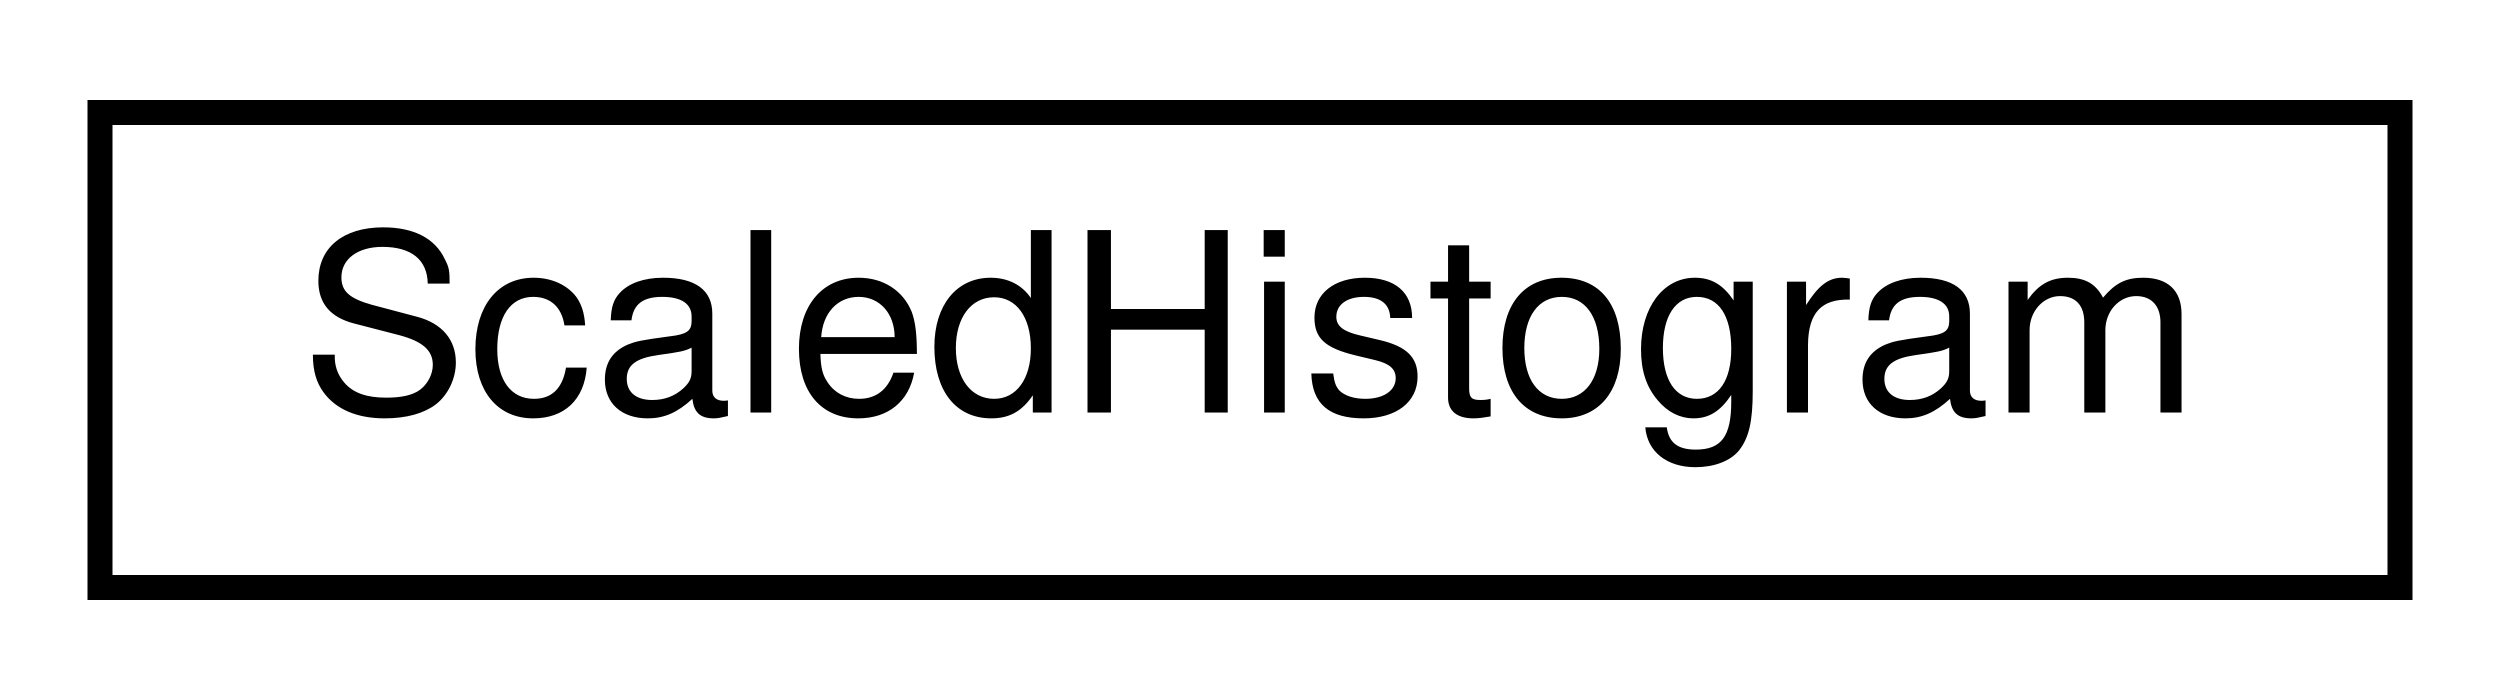
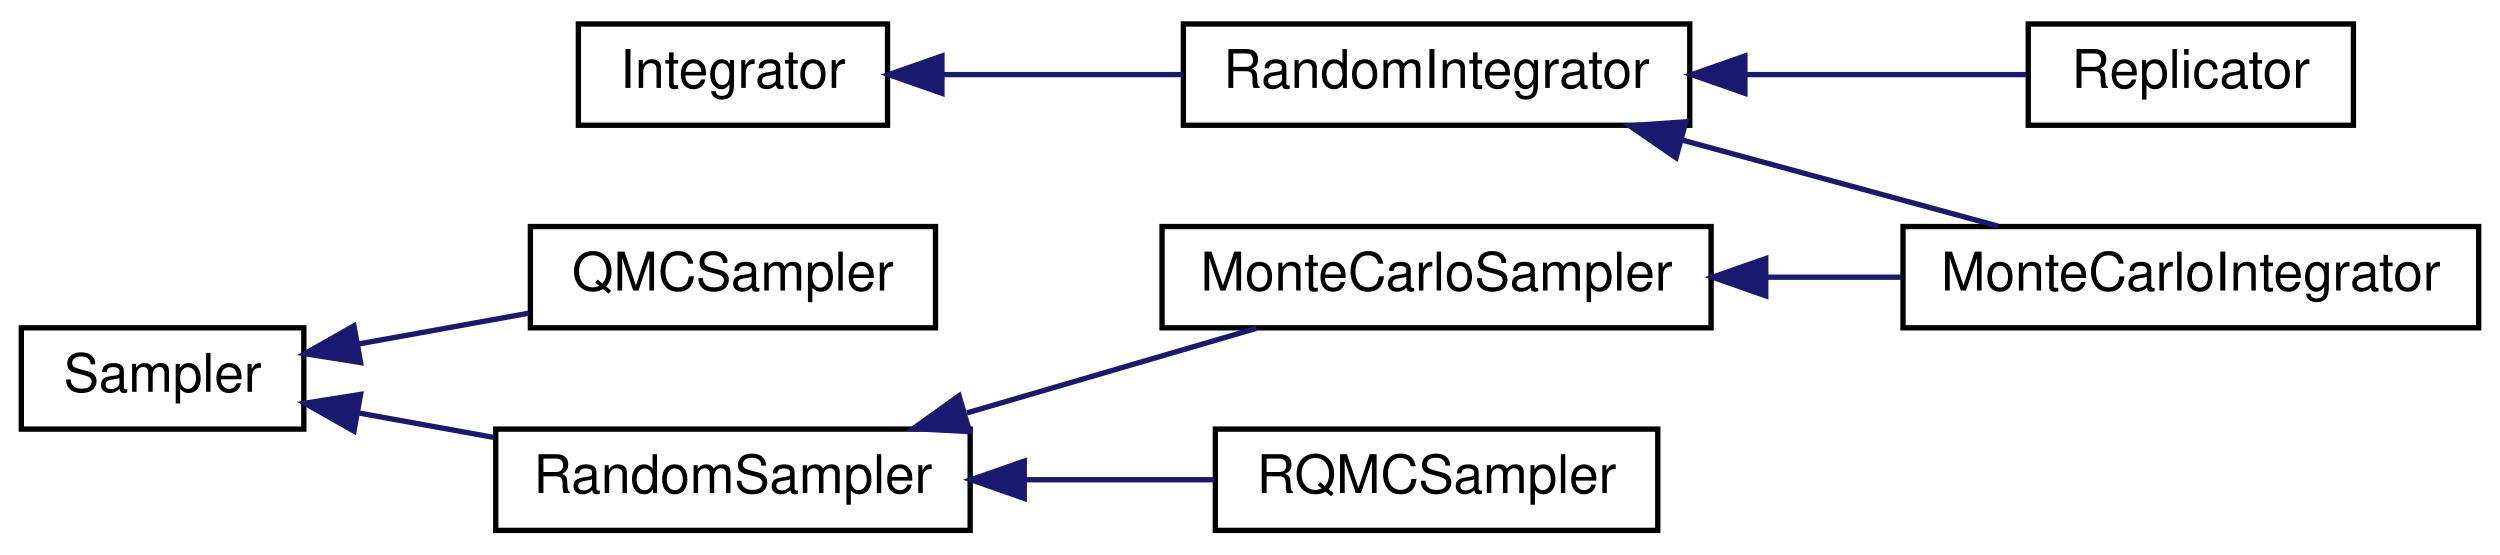
- <svg xmlns="http://www.w3.org/2000/svg" xmlns:xlink="http://www.w3.org/1999/xlink" width="100pt" height="28pt" viewBox="0.00 0.00 100.00 28.00">
-   <g id="graph0" class="graph" transform="scale(1 1) rotate(0) translate(4 24)">
+ <svg xmlns="http://www.w3.org/2000/svg" xmlns:xlink="http://www.w3.org/1999/xlink" width="469pt" height="104pt" viewBox="0.00 0.00 469.00 104.00">
+   <g id="graph0" class="graph" transform="scale(1 1) rotate(0) translate(4 100)">
    <g id="node1" class="node">
      <g id="a_node1">
-         <a xlink:href="classumontreal_1_1ssj_1_1stat_1_1ScaledHistogram.html" target="_top" xlink:title="This class provides histograms for which the bin counts (heights of rectangles) are replaced by real-...">
-           <polygon fill="none" stroke="black" points="0,-0.5 0,-19.5 92,-19.5 92,-0.5 0,-0.5" />
-           <text text-anchor="middle" x="46" y="-7.5" font-family="Helvetica,sans-Serif" font-size="10.00">ScaledHistogram</text>
+         <a xlink:href="interfaceumontreal_1_1ssj_1_1mcqmctools_1_1anova_1_1Integrator.html" target="_top" xlink:title="Integrator">
+           <polygon fill="none" stroke="black" points="104.5,-76.5 104.5,-95.5 162.5,-95.5 162.5,-76.5 104.5,-76.5" />
+           <text text-anchor="middle" x="133.5" y="-83.5" font-family="Helvetica,sans-Serif" font-size="10.00">Integrator</text>
        </a>
      </g>
    </g>
+     <g id="node2" class="node">
+       <g id="a_node2">
+         <a xlink:href="interfaceumontreal_1_1ssj_1_1mcqmctools_1_1anova_1_1RandomIntegrator.html" target="_top" xlink:title="RandomIntegrator">
+           <polygon fill="none" stroke="black" points="218,-76.5 218,-95.5 313,-95.5 313,-76.5 218,-76.5" />
+           <text text-anchor="middle" x="265.5" y="-83.5" font-family="Helvetica,sans-Serif" font-size="10.00">RandomIntegrator</text>
+         </a>
+       </g>
+     </g>
+     <g id="edge1" class="edge">
+       <path fill="none" stroke="midnightblue" d="M173.039,-86C187.132,-86 203.227,-86 217.946,-86" />
+       <polygon fill="midnightblue" stroke="midnightblue" points="172.708,-82.5 162.708,-86 172.708,-89.5 172.708,-82.5" />
+     </g>
+     <g id="node3" class="node">
+       <g id="a_node3">
+         <a xlink:href="classumontreal_1_1ssj_1_1mcqmctools_1_1anova_1_1MonteCarloIntegrator.html" target="_top" xlink:title="MonteCarloIntegrator">
+           <polygon fill="none" stroke="black" points="353,-38.5 353,-57.5 461,-57.5 461,-38.5 353,-38.5" />
+           <text text-anchor="middle" x="407" y="-45.5" font-family="Helvetica,sans-Serif" font-size="10.00">MonteCarloIntegrator</text>
+         </a>
+       </g>
+     </g>
+     <g id="edge2" class="edge">
+       <path fill="none" stroke="midnightblue" d="M311.456,-73.754C330.685,-68.516 352.803,-62.491 370.81,-57.586" />
+       <polygon fill="midnightblue" stroke="midnightblue" points="310.43,-70.406 301.702,-76.411 312.27,-77.16 310.43,-70.406" />
+     </g>
+     <g id="node4" class="node">
+       <g id="a_node4">
+         <a xlink:href="classumontreal_1_1ssj_1_1mcqmctools_1_1anova_1_1Replicator.html" target="_top" xlink:title="Replicator class. ">
+           <polygon fill="none" stroke="black" points="376.5,-76.5 376.5,-95.5 437.5,-95.5 437.5,-76.5 376.5,-76.5" />
+           <text text-anchor="middle" x="407" y="-83.5" font-family="Helvetica,sans-Serif" font-size="10.00">Replicator</text>
+         </a>
+       </g>
+     </g>
+     <g id="edge3" class="edge">
+       <path fill="none" stroke="midnightblue" d="M323.502,-86C341.553,-86 360.782,-86 376.131,-86" />
+       <polygon fill="midnightblue" stroke="midnightblue" points="323.34,-82.5 313.34,-86 323.34,-89.5 323.34,-82.5" />
+     </g>
+     <g id="node5" class="node">
+       <g id="a_node5">
+         <a xlink:href="interfaceumontreal_1_1ssj_1_1mcqmctools_1_1anova_1_1Sampler.html" target="_top" xlink:title="Sampler">
+           <polygon fill="none" stroke="black" points="0,-19.5 0,-38.5 53,-38.5 53,-19.5 0,-19.5" />
+           <text text-anchor="middle" x="26.5" y="-26.5" font-family="Helvetica,sans-Serif" font-size="10.00">Sampler</text>
+         </a>
+       </g>
+     </g>
+     <g id="node6" class="node">
+       <g id="a_node6">
+         <a xlink:href="classumontreal_1_1ssj_1_1mcqmctools_1_1anova_1_1QMCSampler.html" target="_top" xlink:title="QMC sampler. ">
+           <polygon fill="none" stroke="black" points="95.5,-38.5 95.5,-57.5 171.5,-57.5 171.5,-38.5 95.5,-38.5" />
+           <text text-anchor="middle" x="133.5" y="-45.5" font-family="Helvetica,sans-Serif" font-size="10.00">QMCSampler</text>
+         </a>
+       </g>
+     </g>
+     <g id="edge4" class="edge">
+       <path fill="none" stroke="midnightblue" d="M63.119,-35.445C73.446,-37.314 84.748,-39.359 95.176,-41.246" />
+       <polygon fill="midnightblue" stroke="midnightblue" points="63.649,-31.985 53.186,-33.648 62.403,-38.873 63.649,-31.985" />
+     </g>
+     <g id="node7" class="node">
+       <g id="a_node7">
+         <a xlink:href="interfaceumontreal_1_1ssj_1_1mcqmctools_1_1anova_1_1RandomSampler.html" target="_top" xlink:title="RandomSampler">
+           <polygon fill="none" stroke="black" points="89,-0.5 89,-19.5 178,-19.5 178,-0.5 89,-0.5" />
+           <text text-anchor="middle" x="133.5" y="-7.5" font-family="Helvetica,sans-Serif" font-size="10.00">RandomSampler</text>
+         </a>
+       </g>
+     </g>
+     <g id="edge5" class="edge">
+       <path fill="none" stroke="midnightblue" d="M63.169,-22.546C71.363,-21.063 80.169,-19.469 88.664,-17.932" />
+       <polygon fill="midnightblue" stroke="midnightblue" points="62.403,-19.127 53.186,-24.352 63.649,-26.015 62.403,-19.127" />
+     </g>
+     <g id="node8" class="node">
+       <g id="a_node8">
+         <a xlink:href="classumontreal_1_1ssj_1_1mcqmctools_1_1anova_1_1MonteCarloSampler.html" target="_top" xlink:title="Monte Carlo sampler. ">
+           <polygon fill="none" stroke="black" points="214,-38.5 214,-57.5 317,-57.5 317,-38.5 214,-38.5" />
+           <text text-anchor="middle" x="265.5" y="-45.5" font-family="Helvetica,sans-Serif" font-size="10.00">MonteCarloSampler</text>
+         </a>
+       </g>
+     </g>
+     <g id="edge6" class="edge">
+       <path fill="none" stroke="midnightblue" d="M177.384,-22.535C195.069,-27.705 215.234,-33.599 231.706,-38.414" />
+       <polygon fill="midnightblue" stroke="midnightblue" points="177.885,-19.035 167.304,-19.589 175.921,-25.754 177.885,-19.035" />
+     </g>
+     <g id="node9" class="node">
+       <g id="a_node9">
+         <a xlink:href="classumontreal_1_1ssj_1_1mcqmctools_1_1anova_1_1RQMCSampler.html" target="_top" xlink:title="QMC sampler. ">
+           <polygon fill="none" stroke="black" points="224,-0.5 224,-19.5 307,-19.5 307,-0.5 224,-0.5" />
+           <text text-anchor="middle" x="265.5" y="-7.5" font-family="Helvetica,sans-Serif" font-size="10.00">RQMCSampler</text>
+         </a>
+       </g>
+     </g>
+     <g id="edge8" class="edge">
+       <path fill="none" stroke="midnightblue" d="M188.39,-10C200.238,-10 212.593,-10 223.818,-10" />
+       <polygon fill="midnightblue" stroke="midnightblue" points="188.15,-6.5 178.15,-10 188.15,-13.5 188.15,-6.5" />
+     </g>
+     <g id="edge7" class="edge">
+       <path fill="none" stroke="midnightblue" d="M327.41,-48C335.832,-48 344.429,-48 352.698,-48" />
+       <polygon fill="midnightblue" stroke="midnightblue" points="327.257,-44.5 317.257,-48 327.257,-51.5 327.257,-44.5" />
+     </g>
  </g>
</svg>
